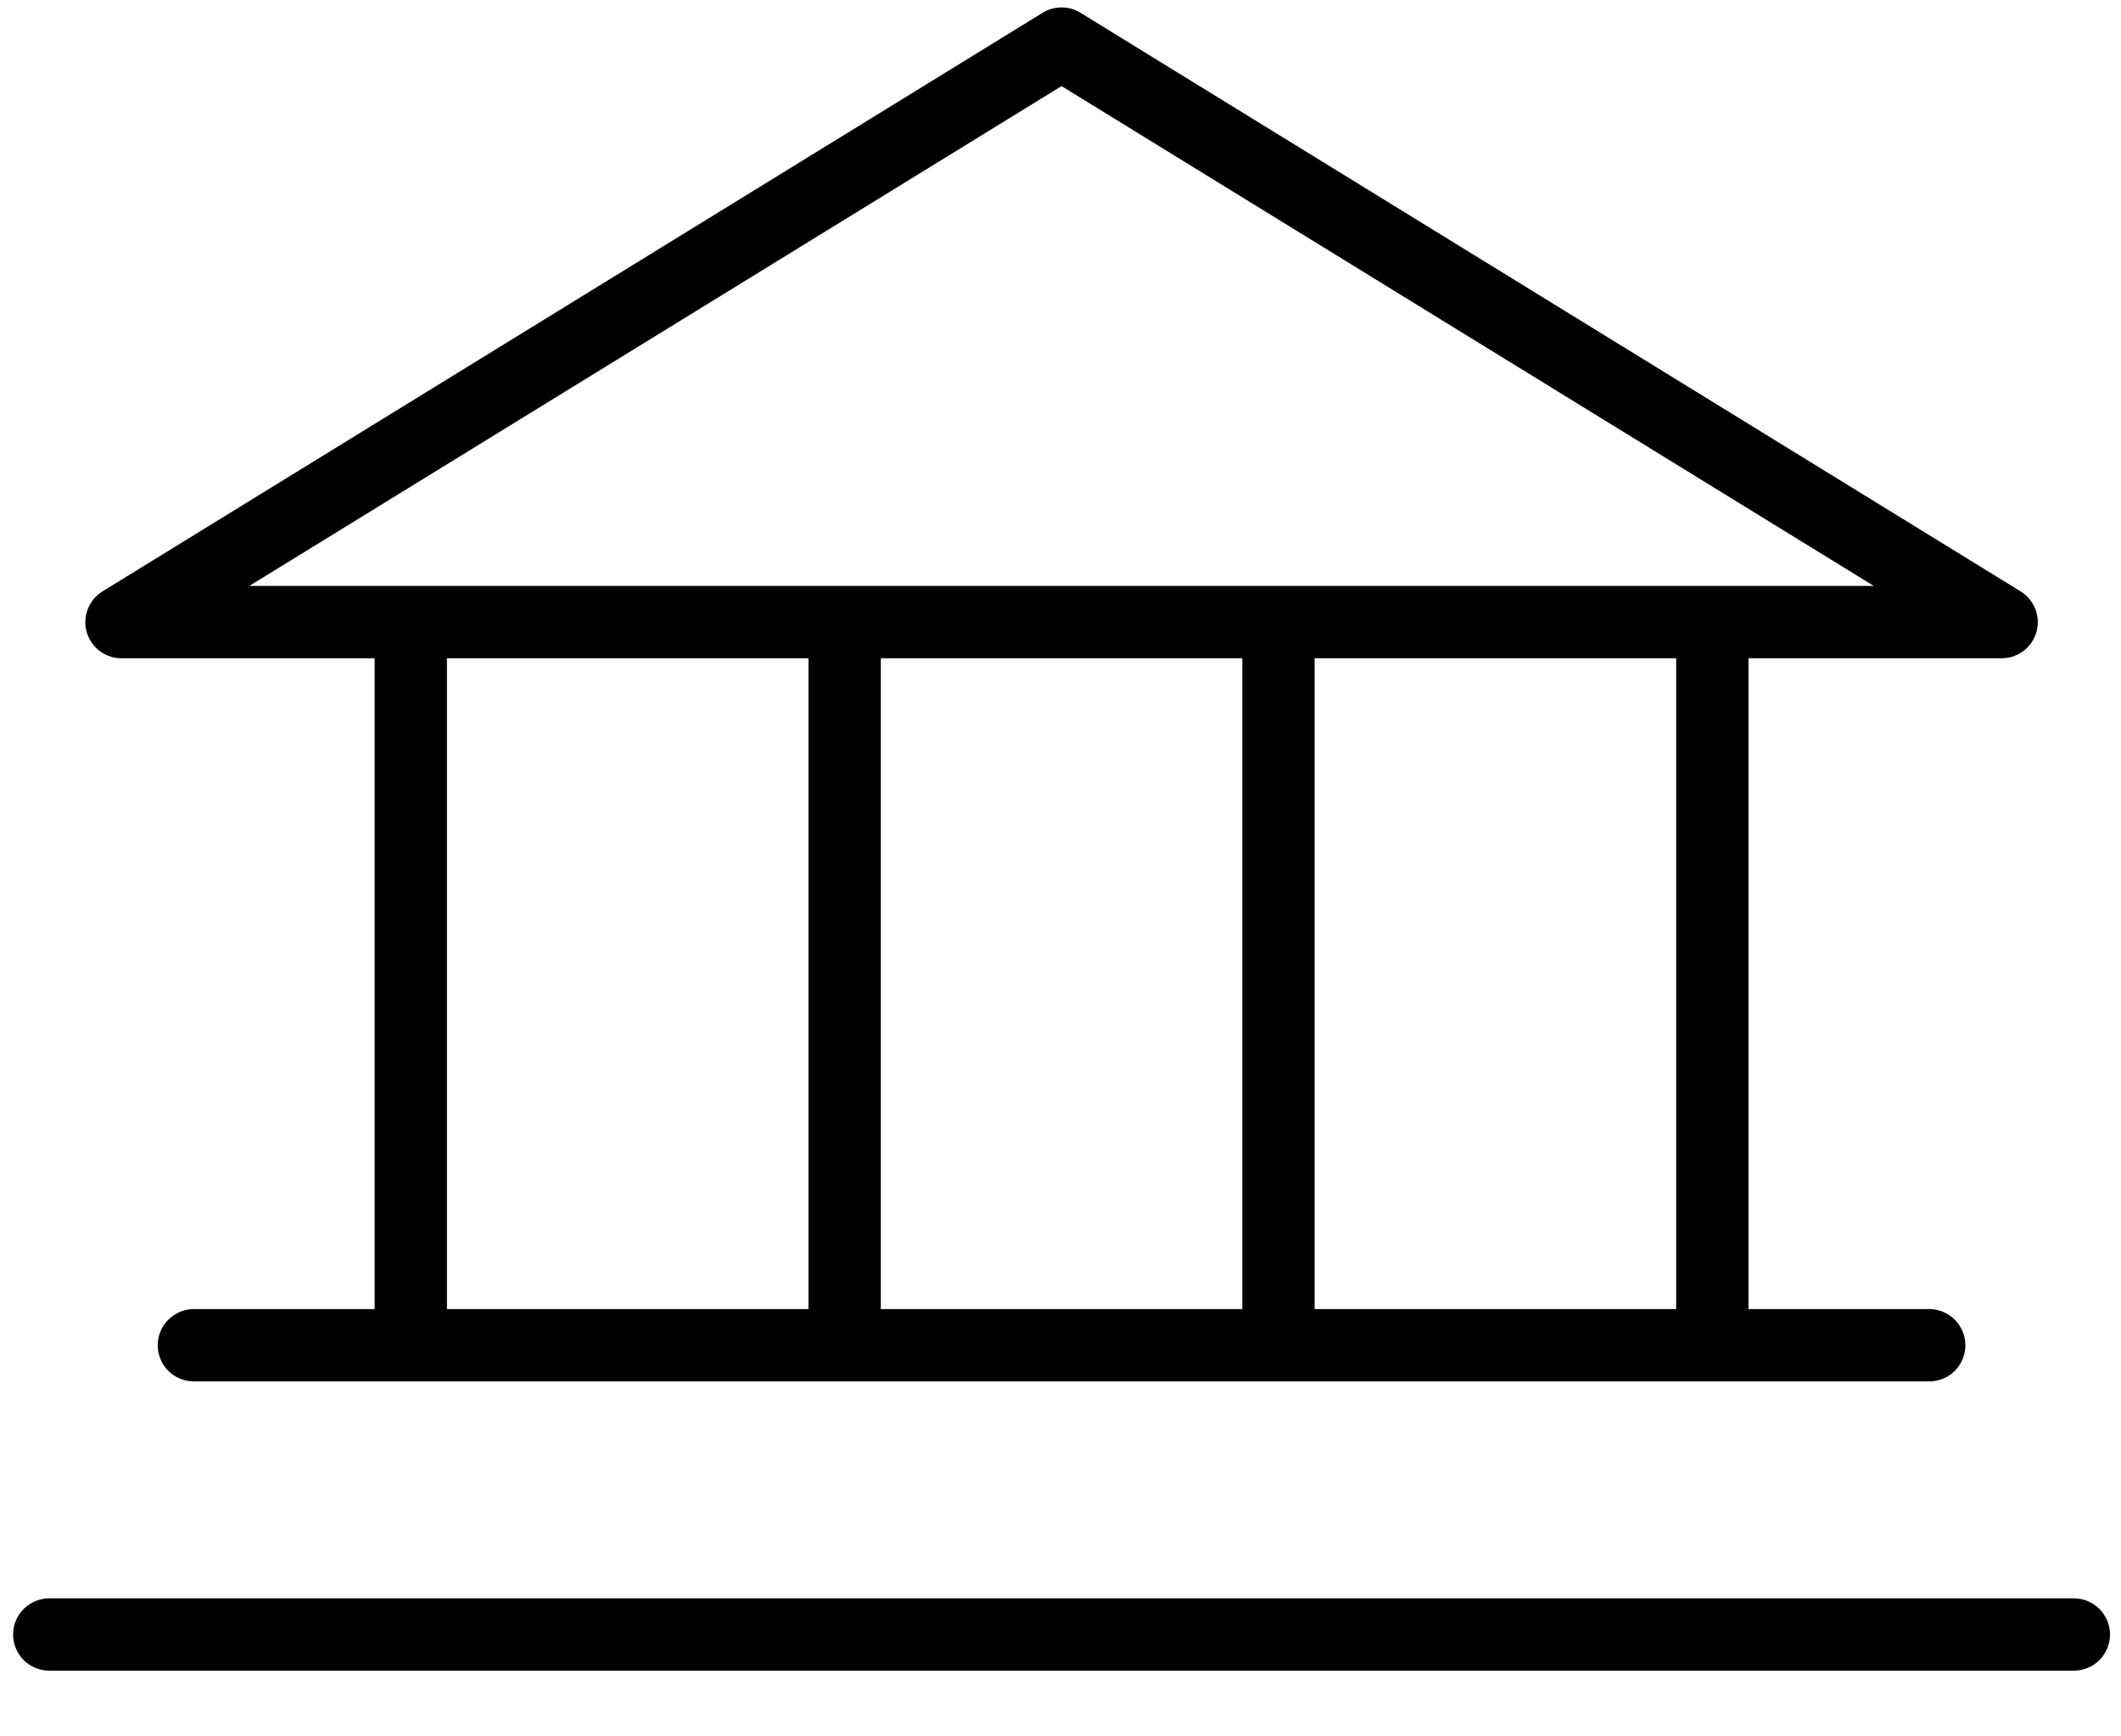
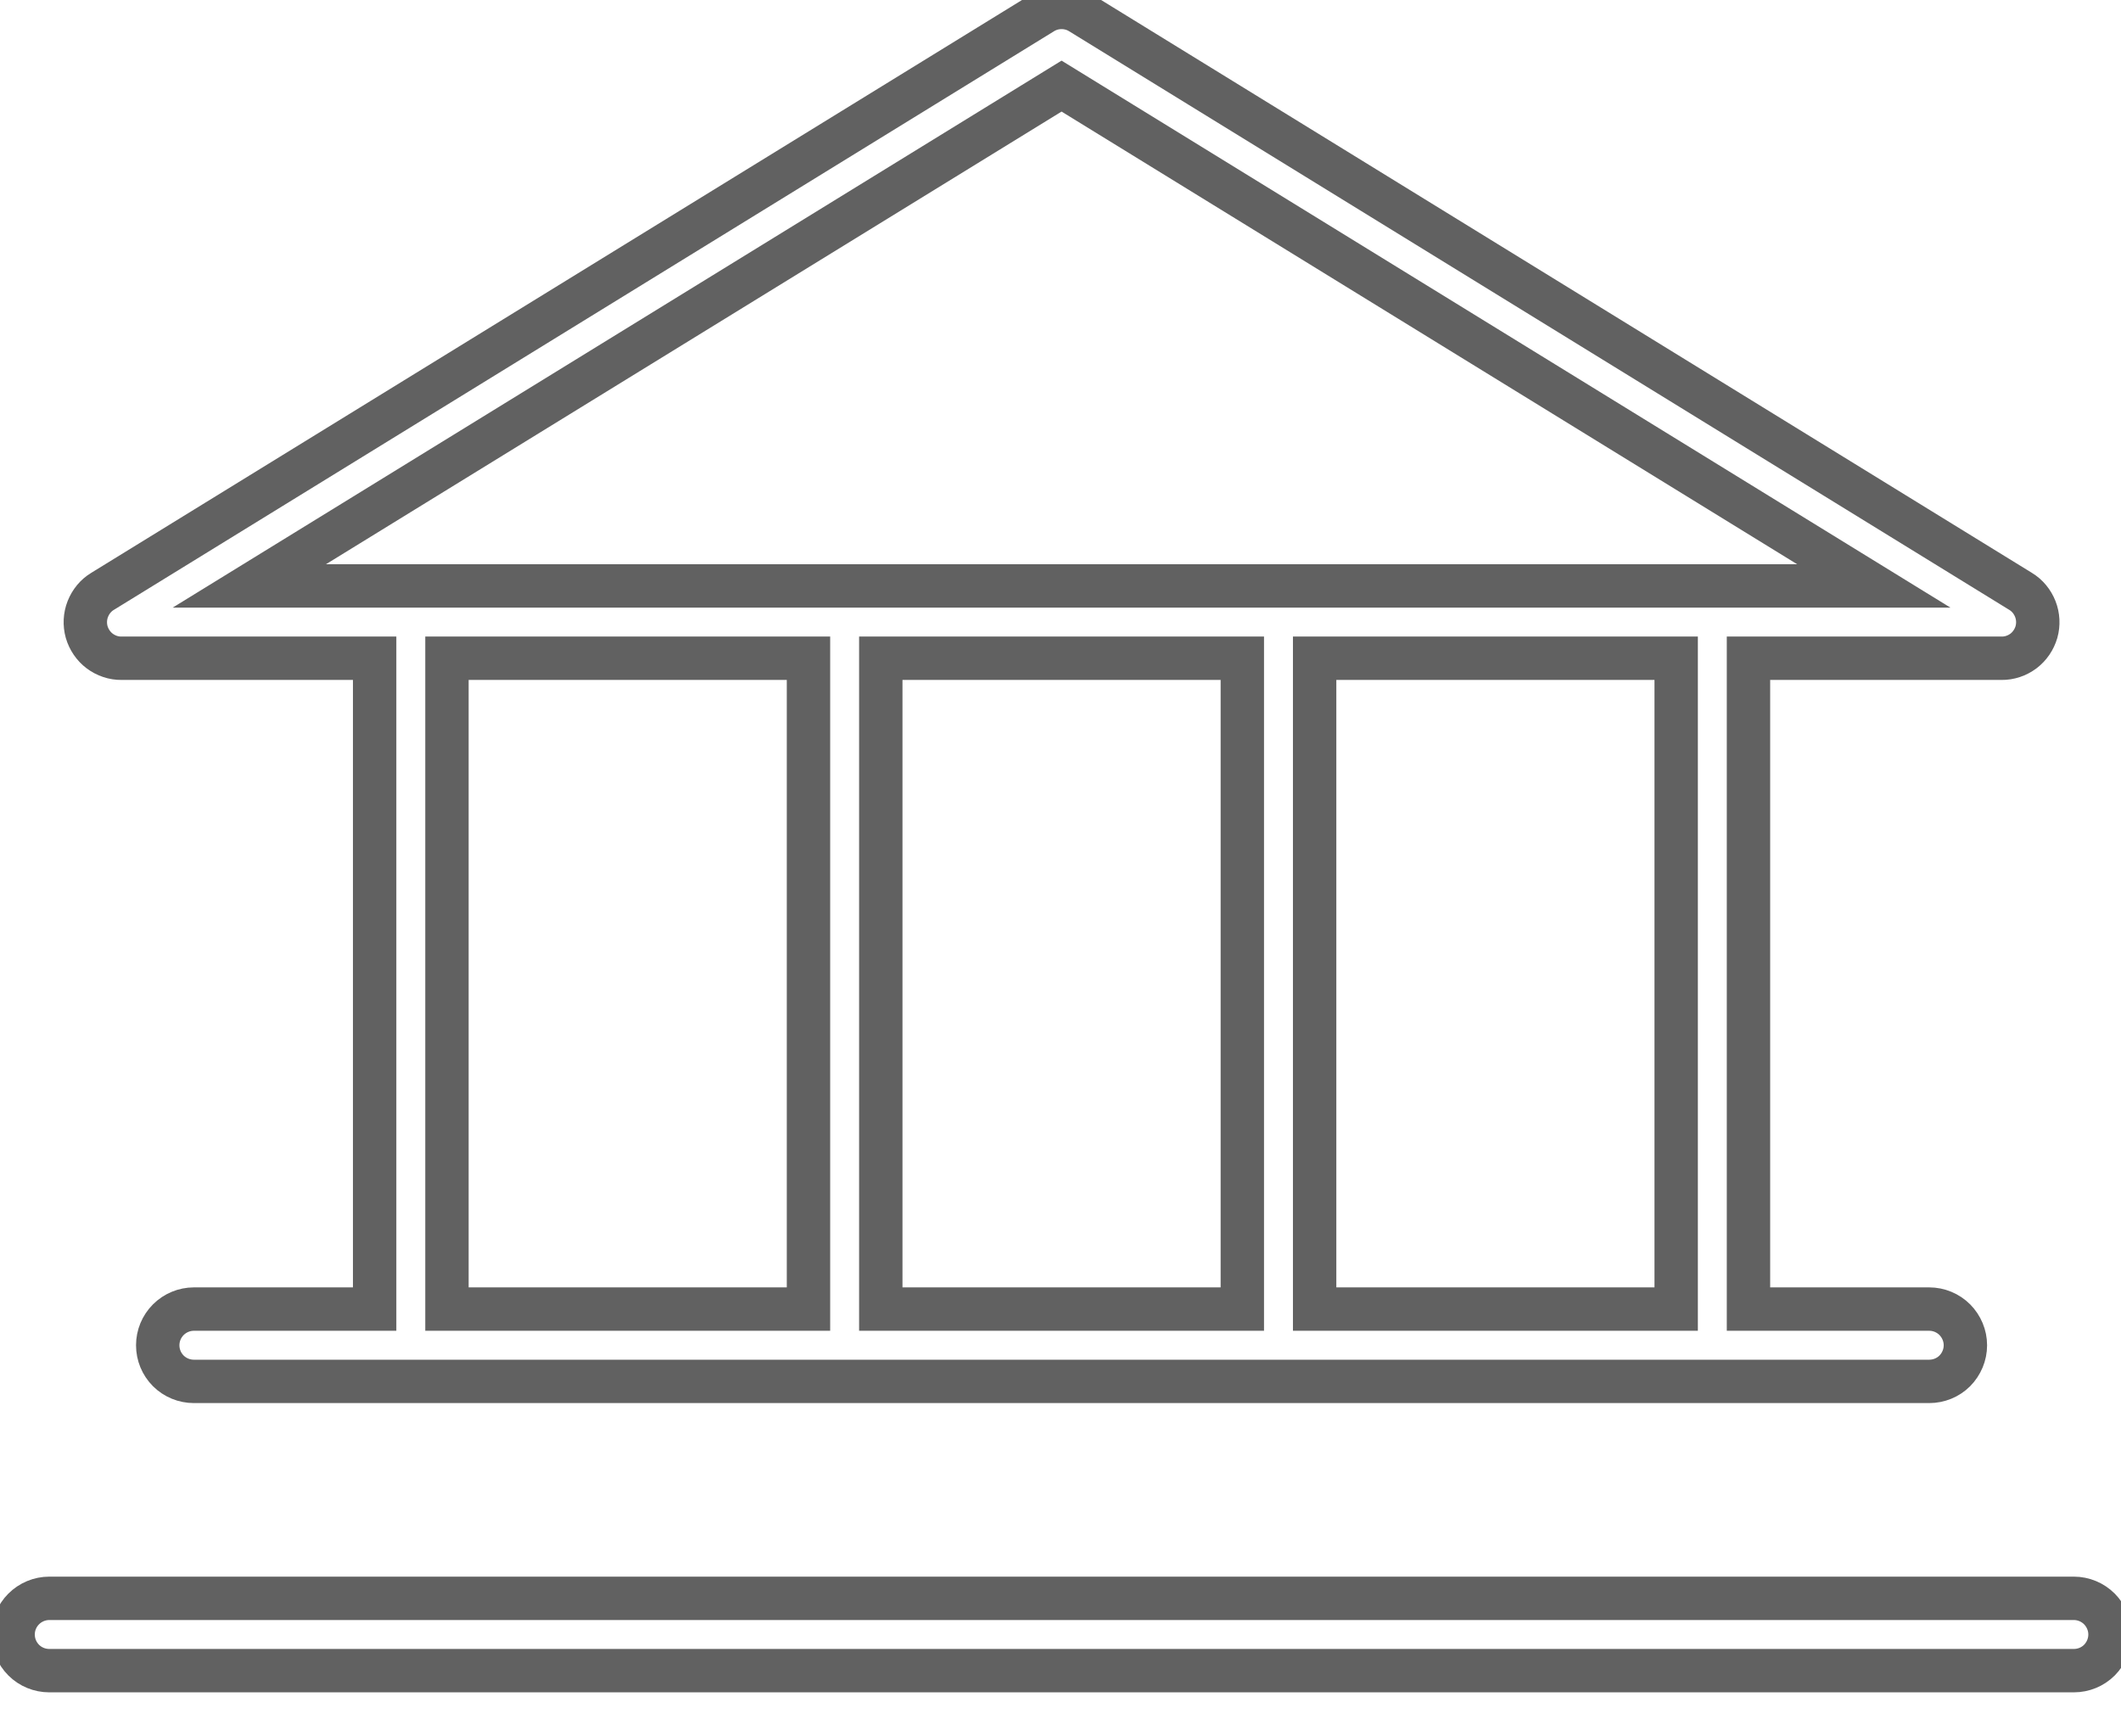
<svg xmlns="http://www.w3.org/2000/svg" width="22" height="18" viewBox="0 0 22 18" fill="none">
-   <path d="M1.261 6.827H3.886V13.577H2.011C1.912 13.577 1.816 13.617 1.746 13.687C1.675 13.758 1.636 13.853 1.636 13.952C1.636 14.052 1.675 14.147 1.746 14.218C1.816 14.288 1.912 14.327 2.011 14.327H20.011C20.11 14.327 20.206 14.288 20.276 14.218C20.346 14.147 20.386 14.052 20.386 13.952C20.386 13.853 20.346 13.758 20.276 13.687C20.206 13.617 20.11 13.577 20.011 13.577H18.136V6.827H20.761C20.843 6.828 20.922 6.801 20.988 6.752C21.053 6.703 21.1 6.633 21.123 6.555C21.145 6.476 21.141 6.392 21.111 6.316C21.081 6.24 21.028 6.175 20.958 6.133L11.208 0.133C11.149 0.096 11.081 0.077 11.011 0.077C10.941 0.077 10.873 0.096 10.814 0.133L1.064 6.133C0.994 6.175 0.941 6.24 0.911 6.316C0.881 6.392 0.877 6.476 0.899 6.555C0.922 6.633 0.969 6.703 1.034 6.752C1.1 6.801 1.179 6.828 1.261 6.827ZM4.636 6.827H8.386V13.577H4.636V6.827ZM12.886 6.827V13.577H9.136V6.827H12.886ZM17.386 13.577H13.636V6.827H17.386V13.577ZM11.011 0.893L19.436 6.077H2.586L11.011 0.893ZM21.886 16.952C21.886 17.052 21.846 17.147 21.776 17.218C21.706 17.288 21.61 17.327 21.511 17.327H0.511C0.412 17.327 0.316 17.288 0.246 17.218C0.175 17.147 0.136 17.052 0.136 16.952C0.136 16.853 0.175 16.758 0.246 16.687C0.316 16.617 0.412 16.577 0.511 16.577H21.511C21.61 16.577 21.706 16.617 21.776 16.687C21.846 16.758 21.886 16.853 21.886 16.952Z" fill="black" />
+   <path d="M1.261 6.827H3.886V13.577H2.011C1.912 13.577 1.816 13.617 1.746 13.687C1.675 13.758 1.636 13.853 1.636 13.952C1.636 14.052 1.675 14.147 1.746 14.218C1.816 14.288 1.912 14.327 2.011 14.327H20.011C20.11 14.327 20.206 14.288 20.276 14.218C20.346 14.147 20.386 14.052 20.386 13.952C20.386 13.853 20.346 13.758 20.276 13.687C20.206 13.617 20.11 13.577 20.011 13.577H18.136V6.827H20.761C20.843 6.828 20.922 6.801 20.988 6.752C21.053 6.703 21.1 6.633 21.123 6.555C21.145 6.476 21.141 6.392 21.111 6.316C21.081 6.24 21.028 6.175 20.958 6.133L11.208 0.133C11.149 0.096 11.081 0.077 11.011 0.077C10.941 0.077 10.873 0.096 10.814 0.133L1.064 6.133C0.994 6.175 0.941 6.24 0.911 6.316C0.881 6.392 0.877 6.476 0.899 6.555C0.922 6.633 0.969 6.703 1.034 6.752C1.1 6.801 1.179 6.828 1.261 6.827ZM4.636 6.827H8.386V13.577H4.636V6.827ZM12.886 6.827V13.577H9.136V6.827H12.886ZM17.386 13.577H13.636V6.827H17.386V13.577ZM11.011 0.893L19.436 6.077H2.586L11.011 0.893ZM21.886 16.952C21.886 17.052 21.846 17.147 21.776 17.218C21.706 17.288 21.61 17.327 21.511 17.327H0.511C0.412 17.327 0.316 17.288 0.246 17.218C0.175 17.147 0.136 17.052 0.136 16.952C0.136 16.853 0.175 16.758 0.246 16.687C0.316 16.617 0.412 16.577 0.511 16.577H21.511C21.61 16.577 21.706 16.617 21.776 16.687C21.846 16.758 21.886 16.853 21.886 16.952Z" stroke="#616161" stroke-width="0.45" />
</svg>
